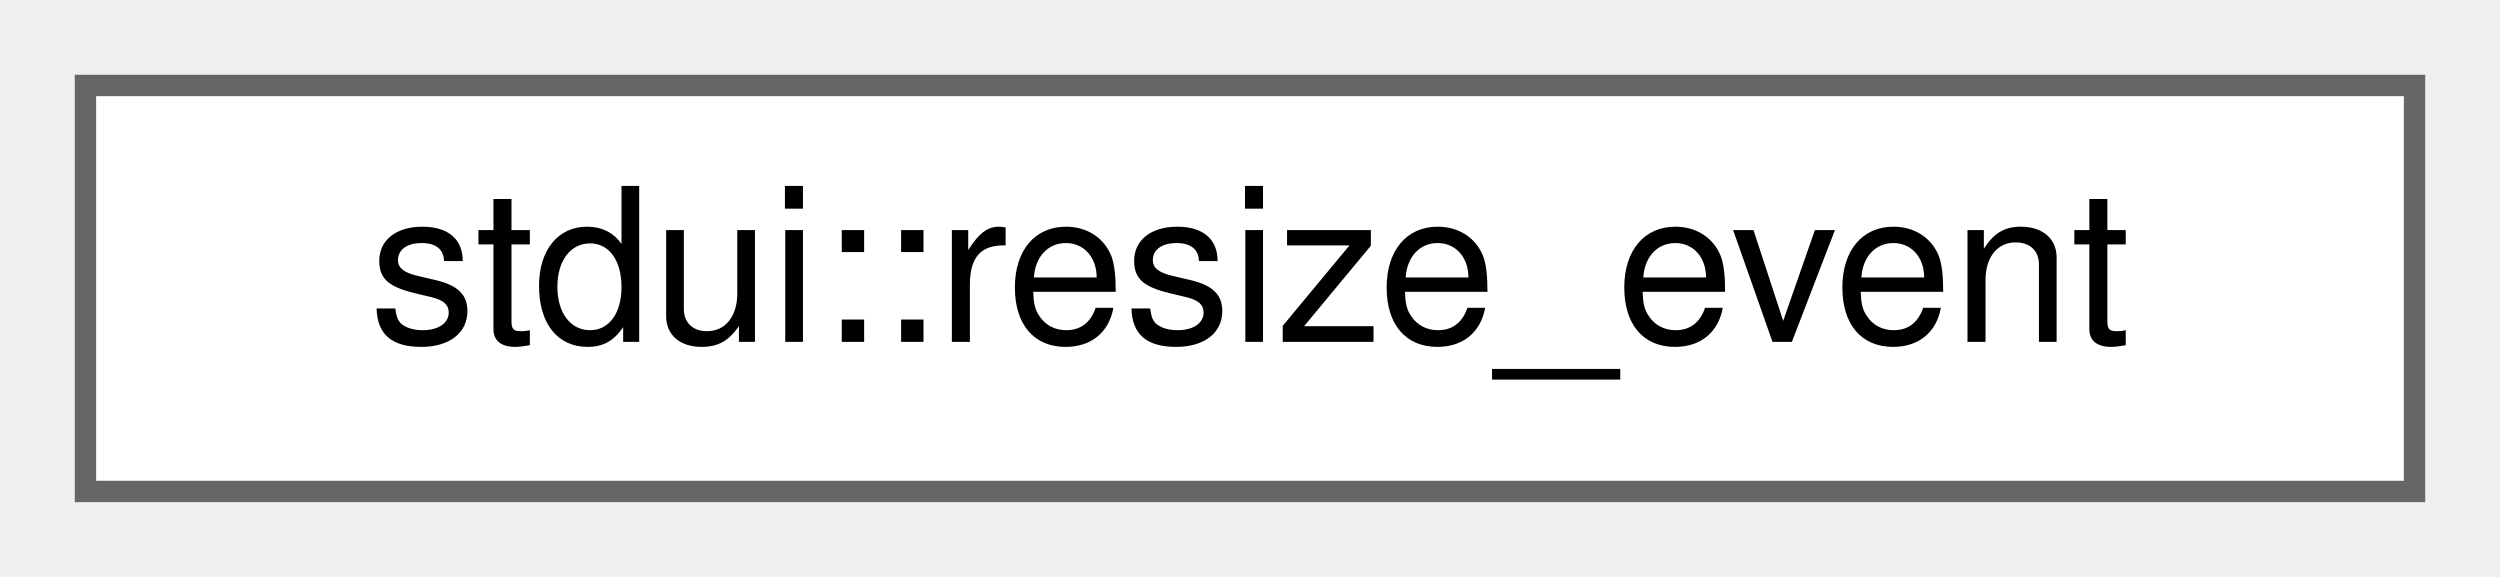
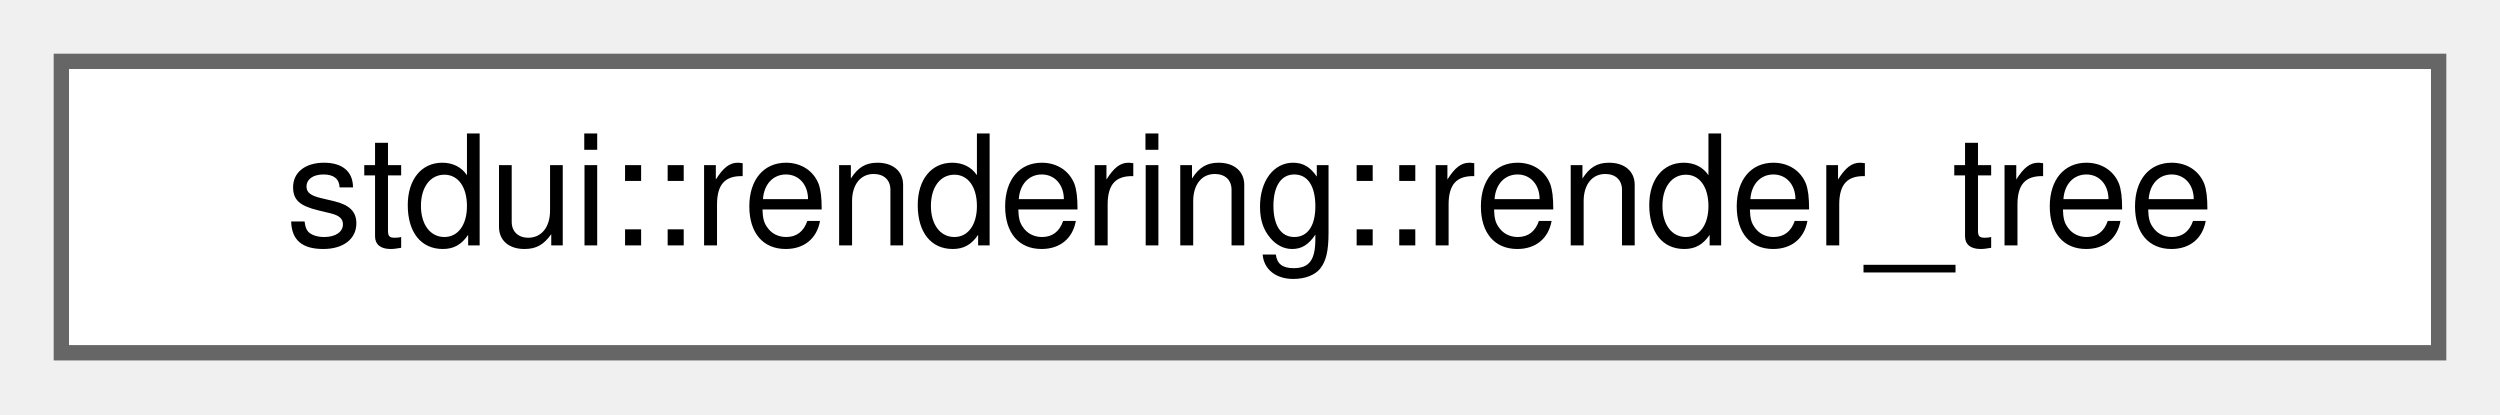
- <svg xmlns="http://www.w3.org/2000/svg" xmlns:xlink="http://www.w3.org/1999/xlink" width="117pt" height="27pt" viewBox="0.00 0.00 117.00 27.00">
+ <svg xmlns="http://www.w3.org/2000/svg" xmlns:xlink="http://www.w3.org/1999/xlink" width="163pt" height="27pt" viewBox="0.00 0.00 163.00 27.00">
  <g id="graph0" class="graph" transform="scale(1 1) rotate(0) translate(4 23)">
    <g id="Node000000" class="node">
      <g id="a_Node000000">
-         <a xlink:href="structstdui_1_1resize__event.html" target="_top" xlink:title="Window resize event data.">
-           <polygon fill="white" stroke="#666666" points="109,-19 0,-19 0,0 109,0 109,-19" />
-           <text text-anchor="middle" x="54.5" y="-7" font-family="Helvetica,sans-Serif" font-size="10.00">stdui::resize_event</text>
+         <a xlink:href="classstdui_1_1rendering_1_1render__tree.html" target="_top" xlink:title="Render tree - root of the rendering hierarchy.">
+           <polygon fill="white" stroke="#666666" points="155,-19 0,-19 0,0 155,0 155,-19" />
+           <text text-anchor="middle" x="77.5" y="-7" font-family="Helvetica,sans-Serif" font-size="10.00">stdui::rendering::render_tree</text>
        </a>
      </g>
    </g>
  </g>
</svg>
